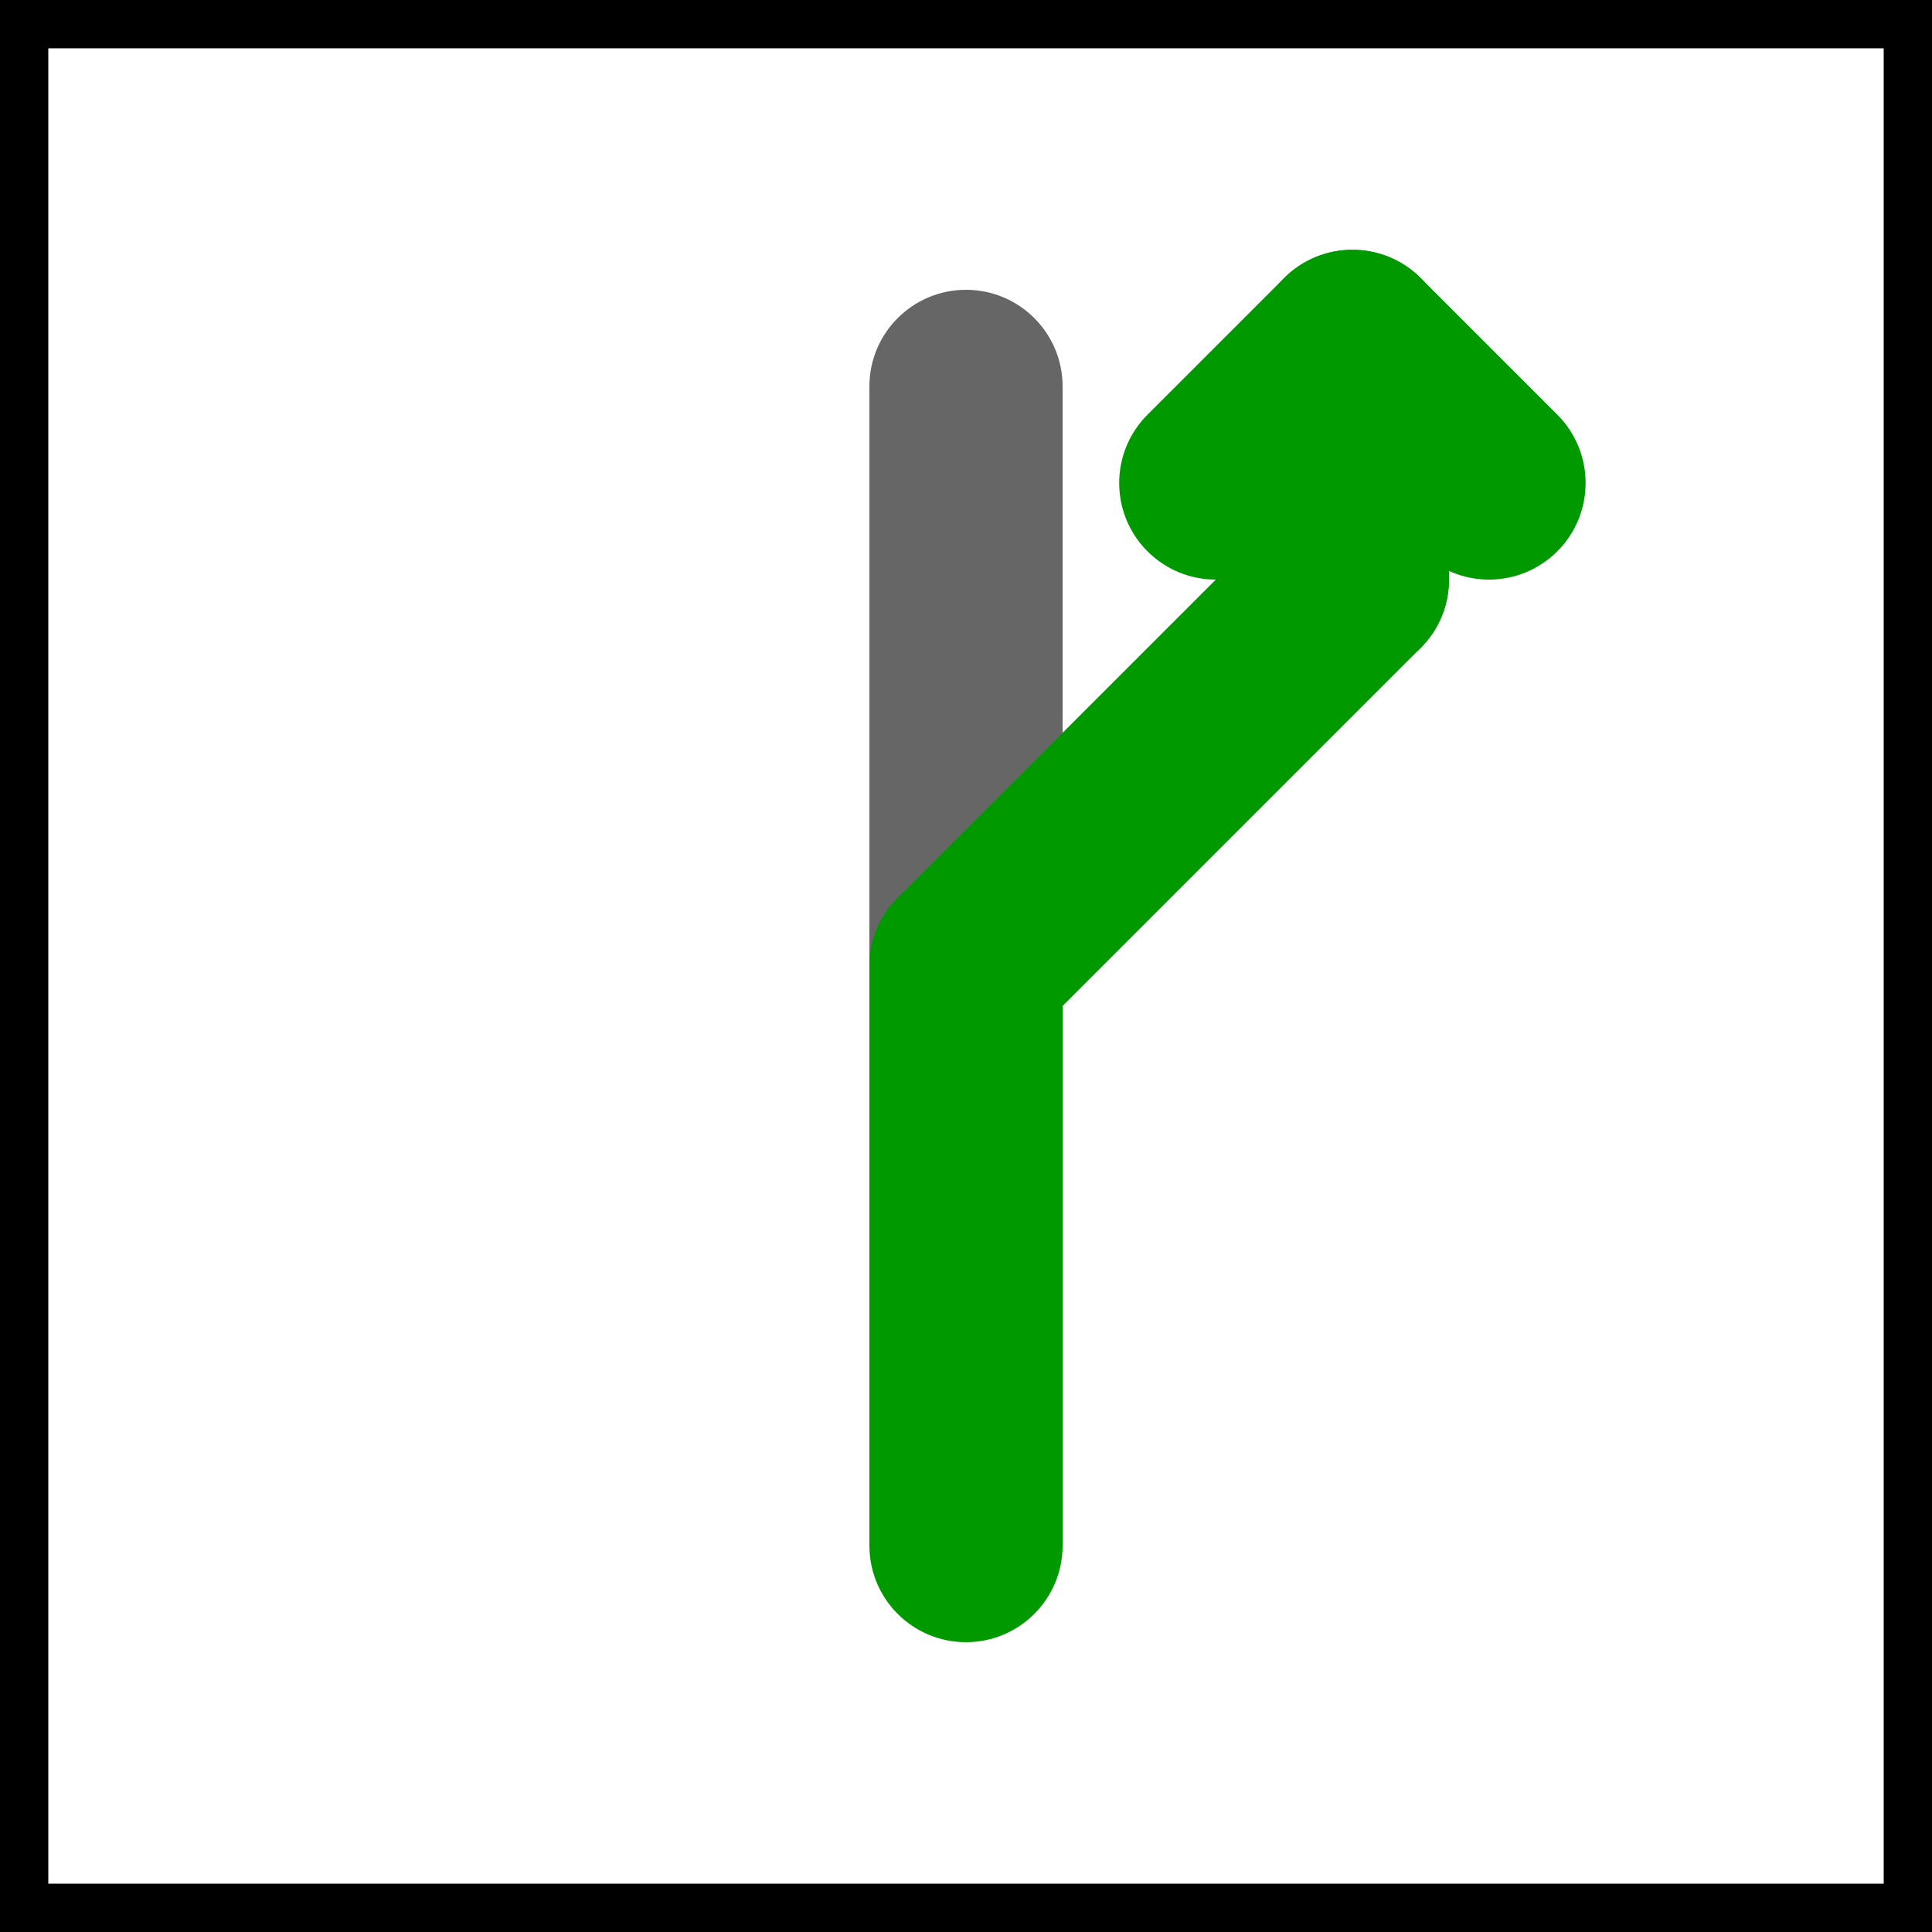
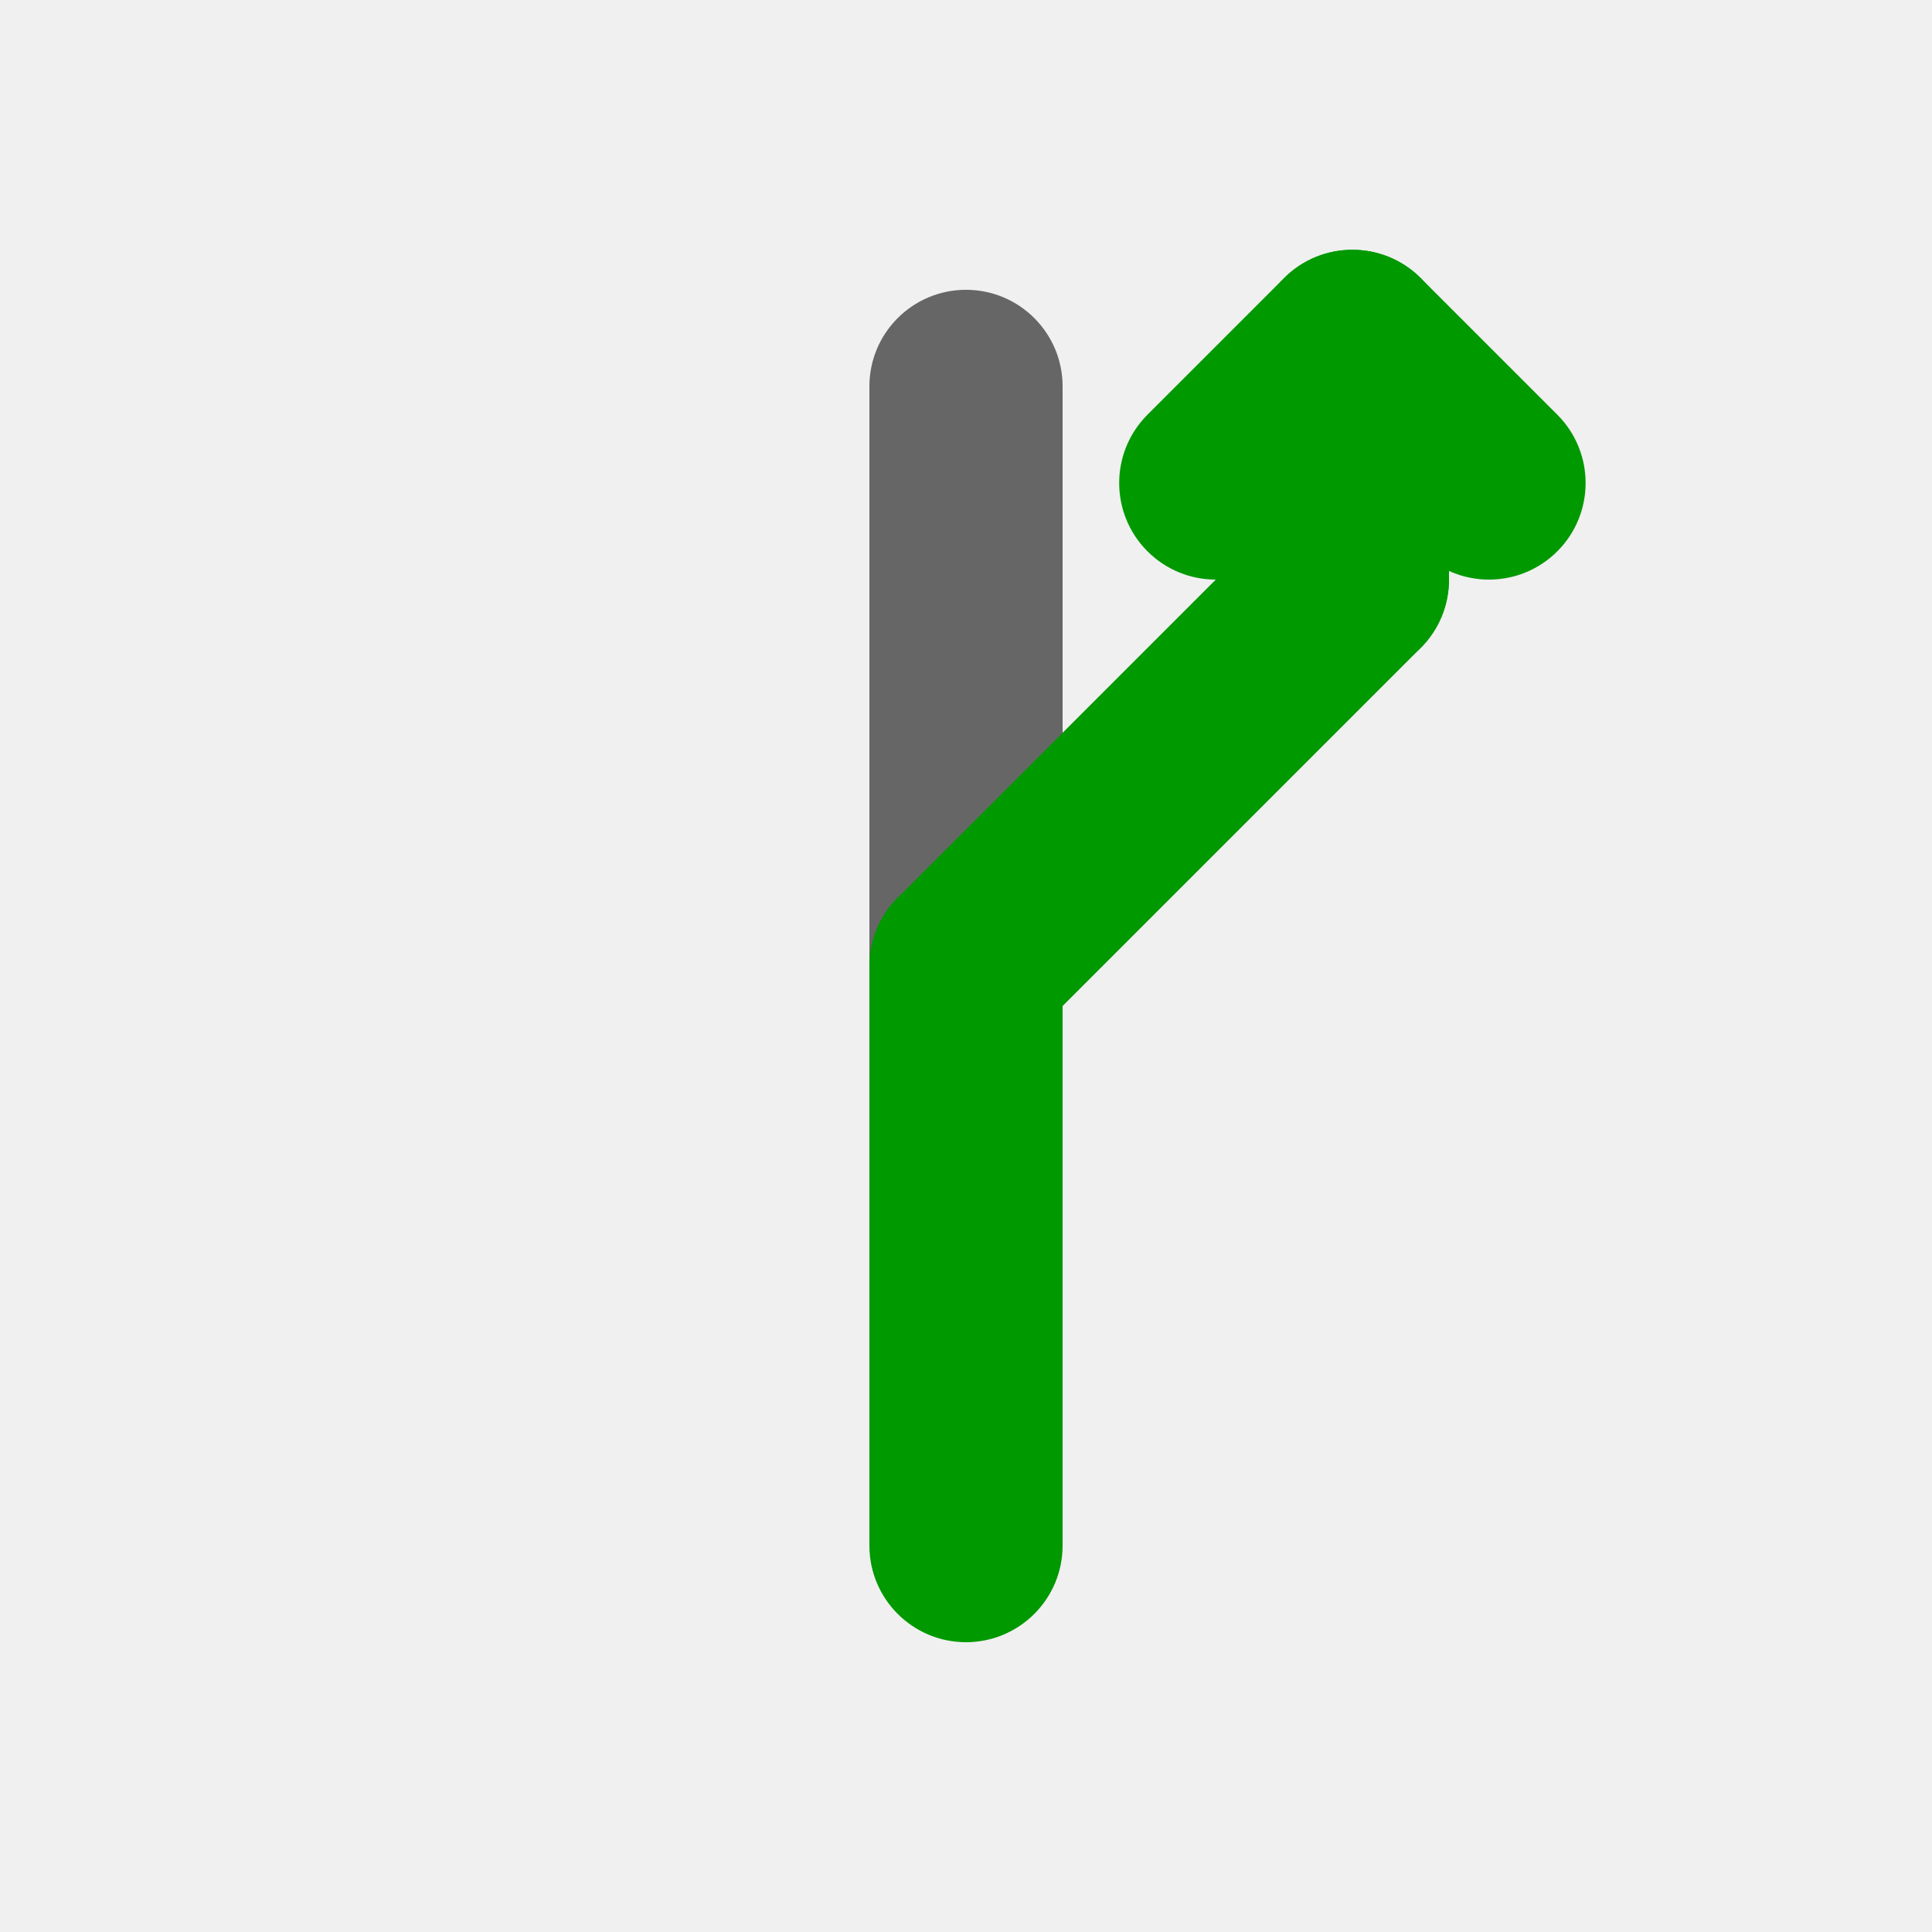
<svg xmlns="http://www.w3.org/2000/svg" viewBox="0 0 20 20">
-   <rect stroke="black" fill="white" x="0" y="0" width="20" height="20" />
  <g fill="rgb(102,102,102)">
    <rect width="2" height="8" x="9" y="3" rx="1" />
  </g>
  <g fill="rgb(0,153,0)">
    <rect width="2" height="8" x="9" y="9" rx="1" />
-     <rect transform="rotate(45,10,10)" width="2" height="7.656" x="9" y="3.344" rx="1" />
+     <g transform="rotate(45,10,10)">
+       <rect width="2" height="7.656" x="9" y="3.344" rx="1" />
+     </g>
    <rect width="2" height="4" x="13" y="3" rx="1" />
-     <rect transform="rotate(45,14,5)" width="4" height="2" x="12" y="3" rx="1" />
-     <rect transform="rotate(45,14,5)" width="2" height="4" x="12" y="3" rx="1" />
+     <g transform="rotate(45,14,5)">
+       <rect width="4" height="2" x="12" y="3" rx="1" />
+       <rect width="2" height="4" x="12" y="3" rx="1" />
+     </g>
  </g>
</svg>
